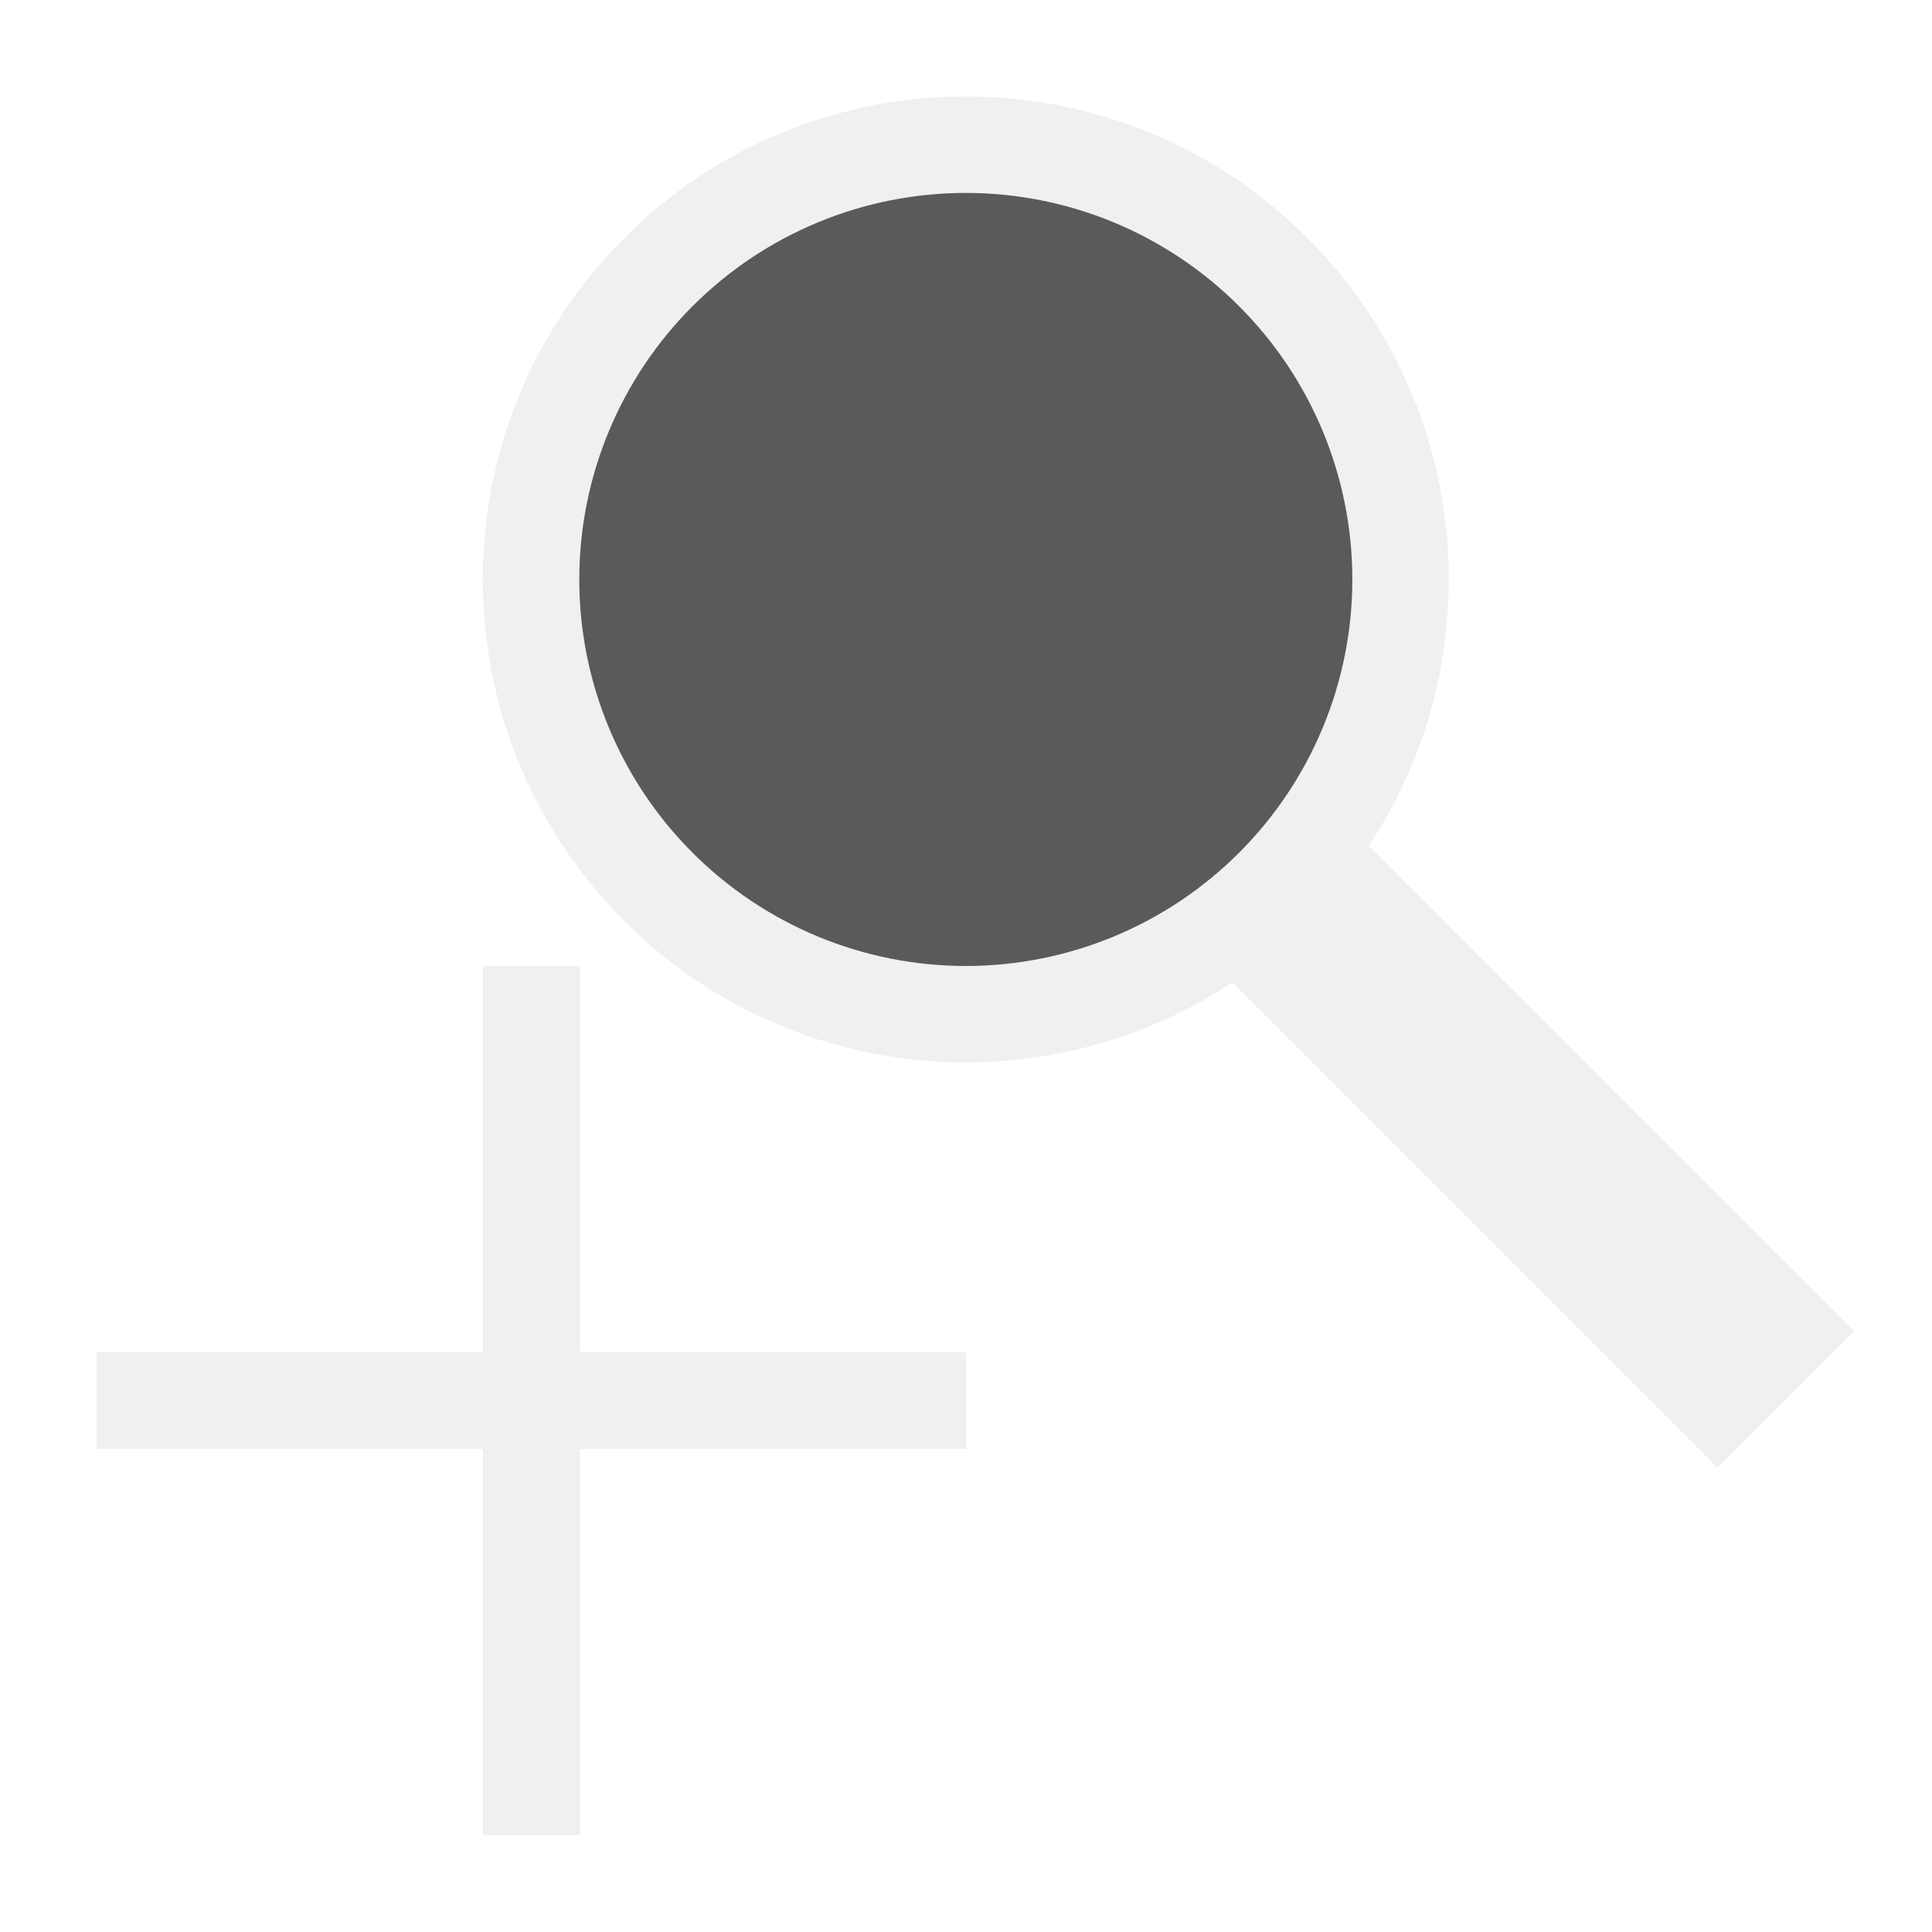
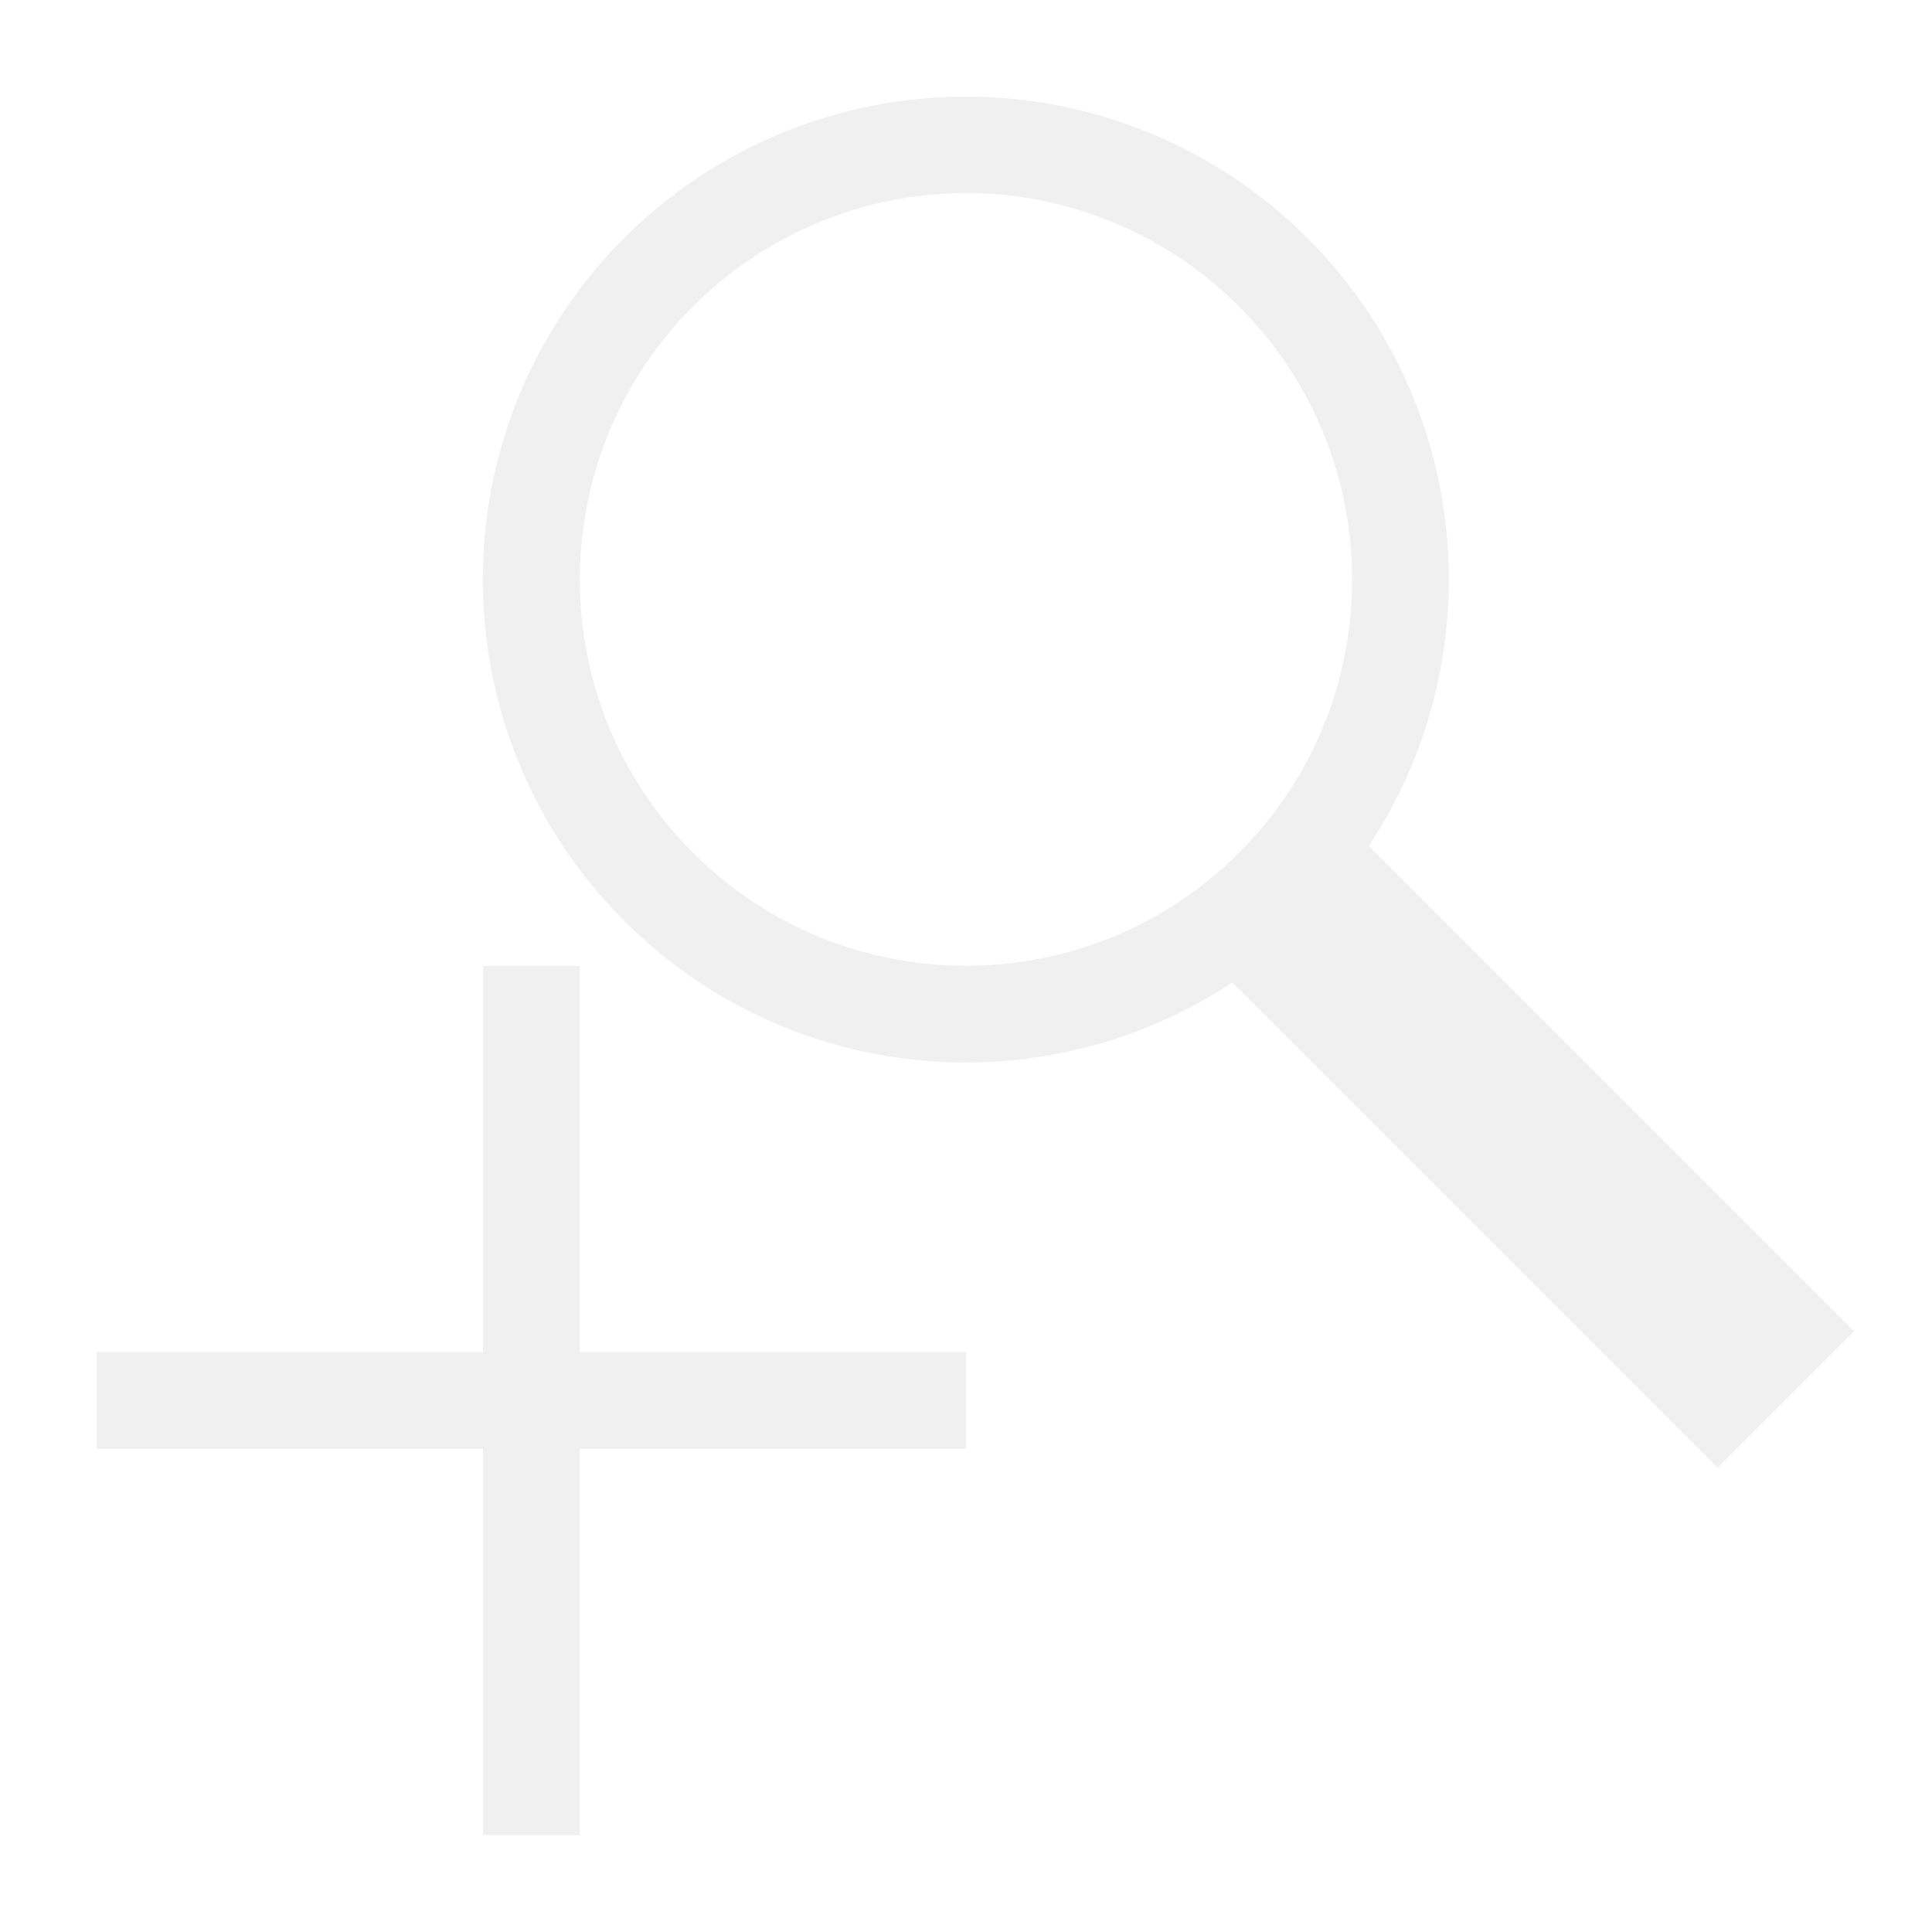
<svg xmlns="http://www.w3.org/2000/svg" width="20" height="20" viewBox="0 0 5.292 5.292" version="1.1" id="svg8">
  <defs id="defs2" />
  <g id="layer1" transform="translate(0,-291.7083)">
    <g id="ForwardPlayback">
-       <path style="fill:#f0f0f0;stroke-width:0.265" d="m 1.71,292.36 a 1.323,1.323 0 0 0 2.4e-6,1.871 1.323,1.323 0 0 0 1.871,-1e-5 1.323,1.323 0 0 0 4.8e-6,-1.871 1.323,1.323 0 0 0 -1.871,0 z" id="path927" />
+       <path id="path927" style="fill:#f0f0f0;stroke-width:0.265" d="M 2.646 291.973 A 1.323 1.323 0 0 0 1.71 292.36 A 1.323 1.323 0 0 0 1.71 294.231 A 1.323 1.323 0 0 0 3.581 294.231 A 1.323 1.323 0 0 0 3.581 292.36 A 1.323 1.323 0 0 0 2.646 291.973 z M 2.646 292.237 A 1.058 1.058 0 0 1 3.394 292.548 A 1.058 1.058 0 0 1 3.394 294.044 A 1.058 1.058 0 0 1 1.898 294.044 A 1.058 1.058 0 0 1 1.898 292.548 A 1.058 1.058 0 0 1 2.646 292.237 z " />
      <rect style="fill:#f0f0f0;stroke-width:0.265" id="rect1034" width="0.529" height="2.117" x="-205.785" y="210.321" transform="rotate(-45)" />
      <path id="rect831" style="fill:#f0f0f0;fill-opacity:1;stroke:none;stroke-width:0.748;stroke-miterlimit:4;stroke-dasharray:none;stroke-opacity:1" d="m 1.588,294.354 -0.265,2e-5 -3.88e-5,1.058 H 0.265 l 1.453e-5,0.265 1.058,-1e-5 -2.89e-5,1.058 0.265,-1e-5 2.19e-5,-1.058 1.058,5e-5 -1.45e-5,-0.265 -1.058,-3e-5 z" />
-       <path style="fill:#5a5a5a;stroke-width:0.265;fill-opacity:1" d="m 1.897,292.547 a 1.058,1.058 0 0 1 1.497,10e-6 1.058,1.058 0 0 1 -2.3e-6,1.497 1.058,1.058 0 0 1 -1.497,0 1.058,1.058 0 0 1 -4.7e-6,-1.497 z" id="path829" />
    </g>
  </g>
</svg>
